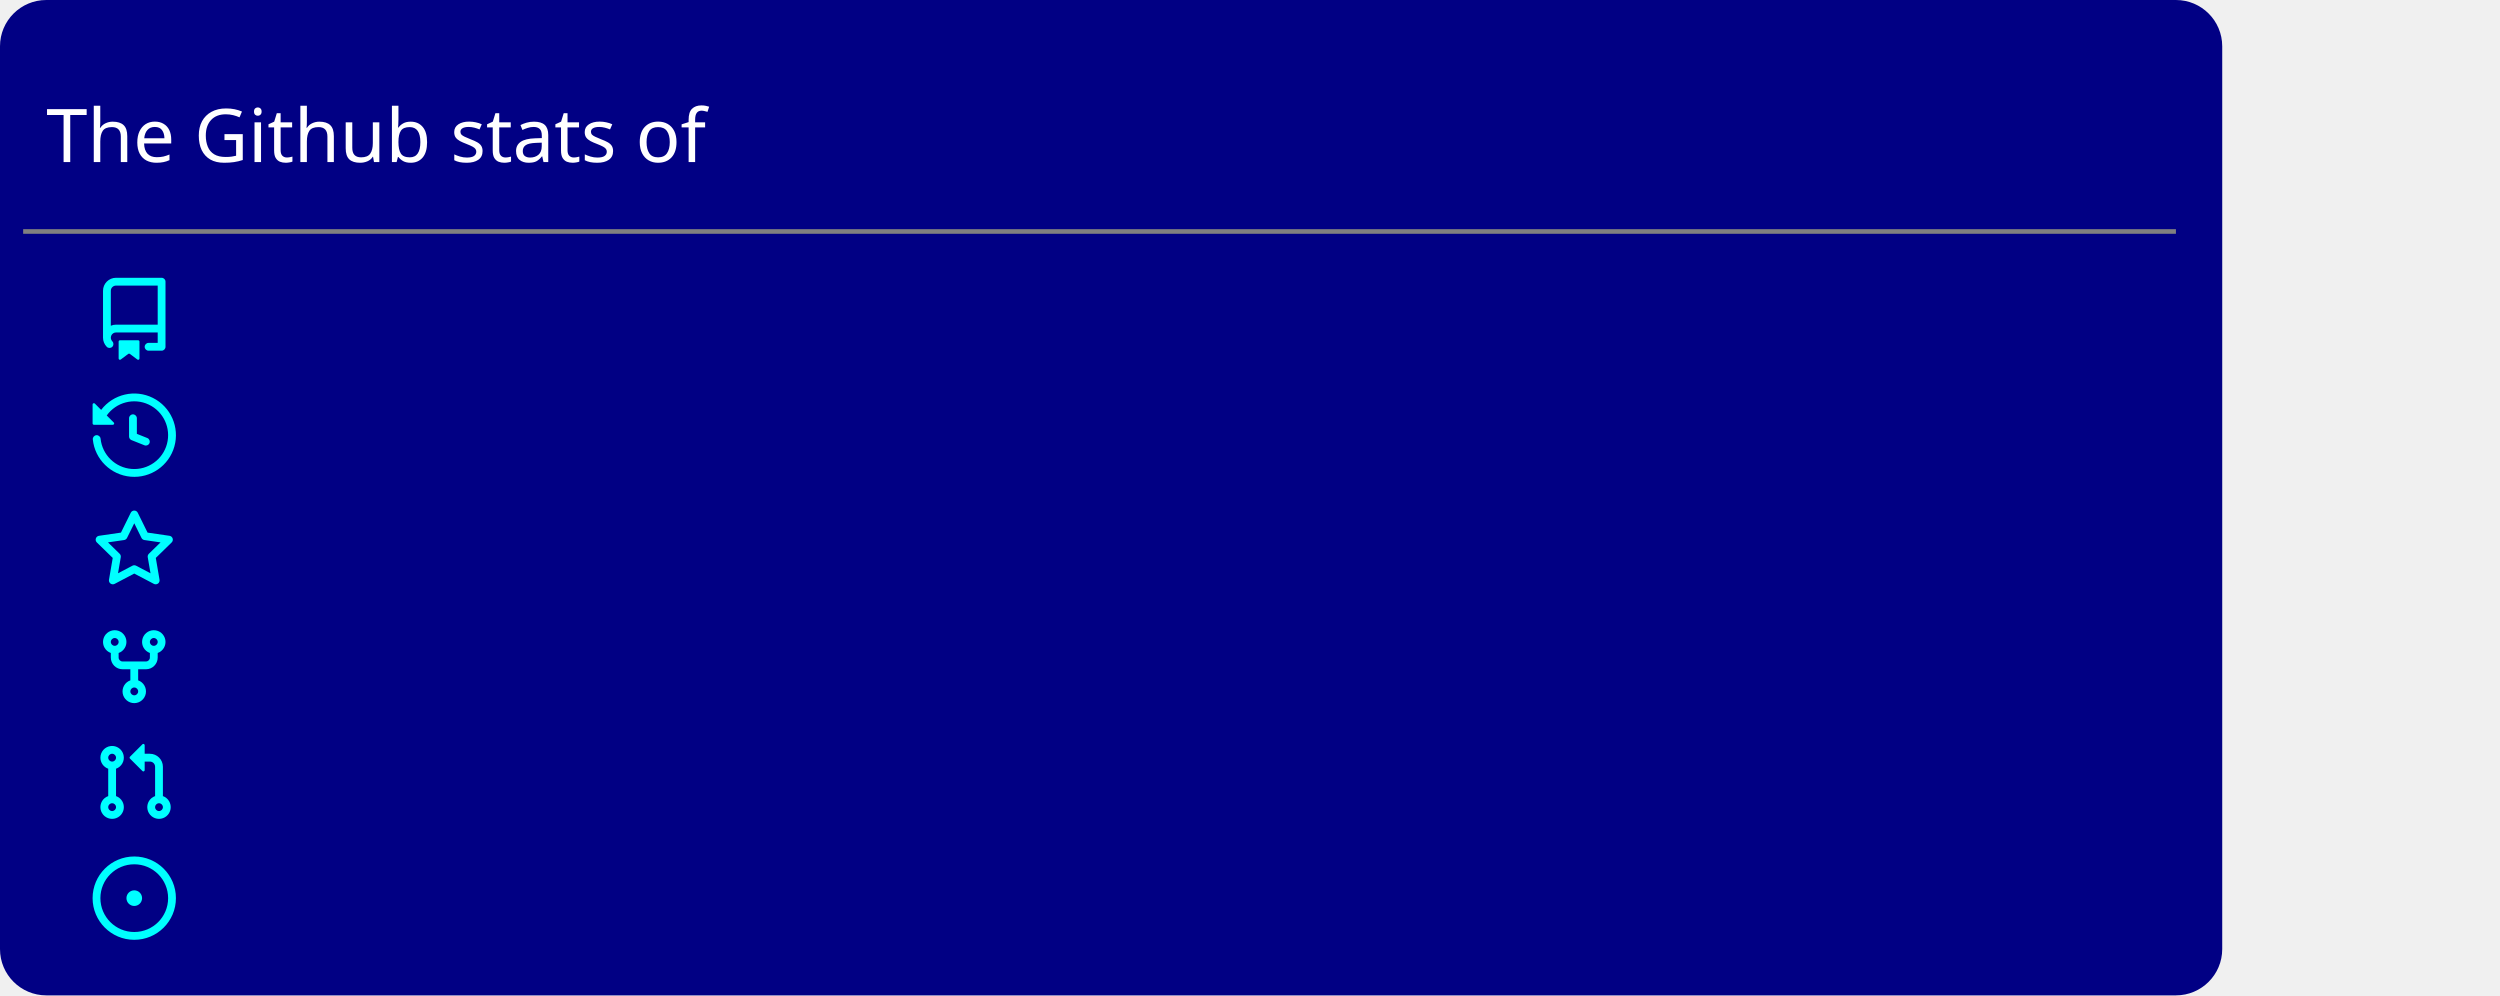
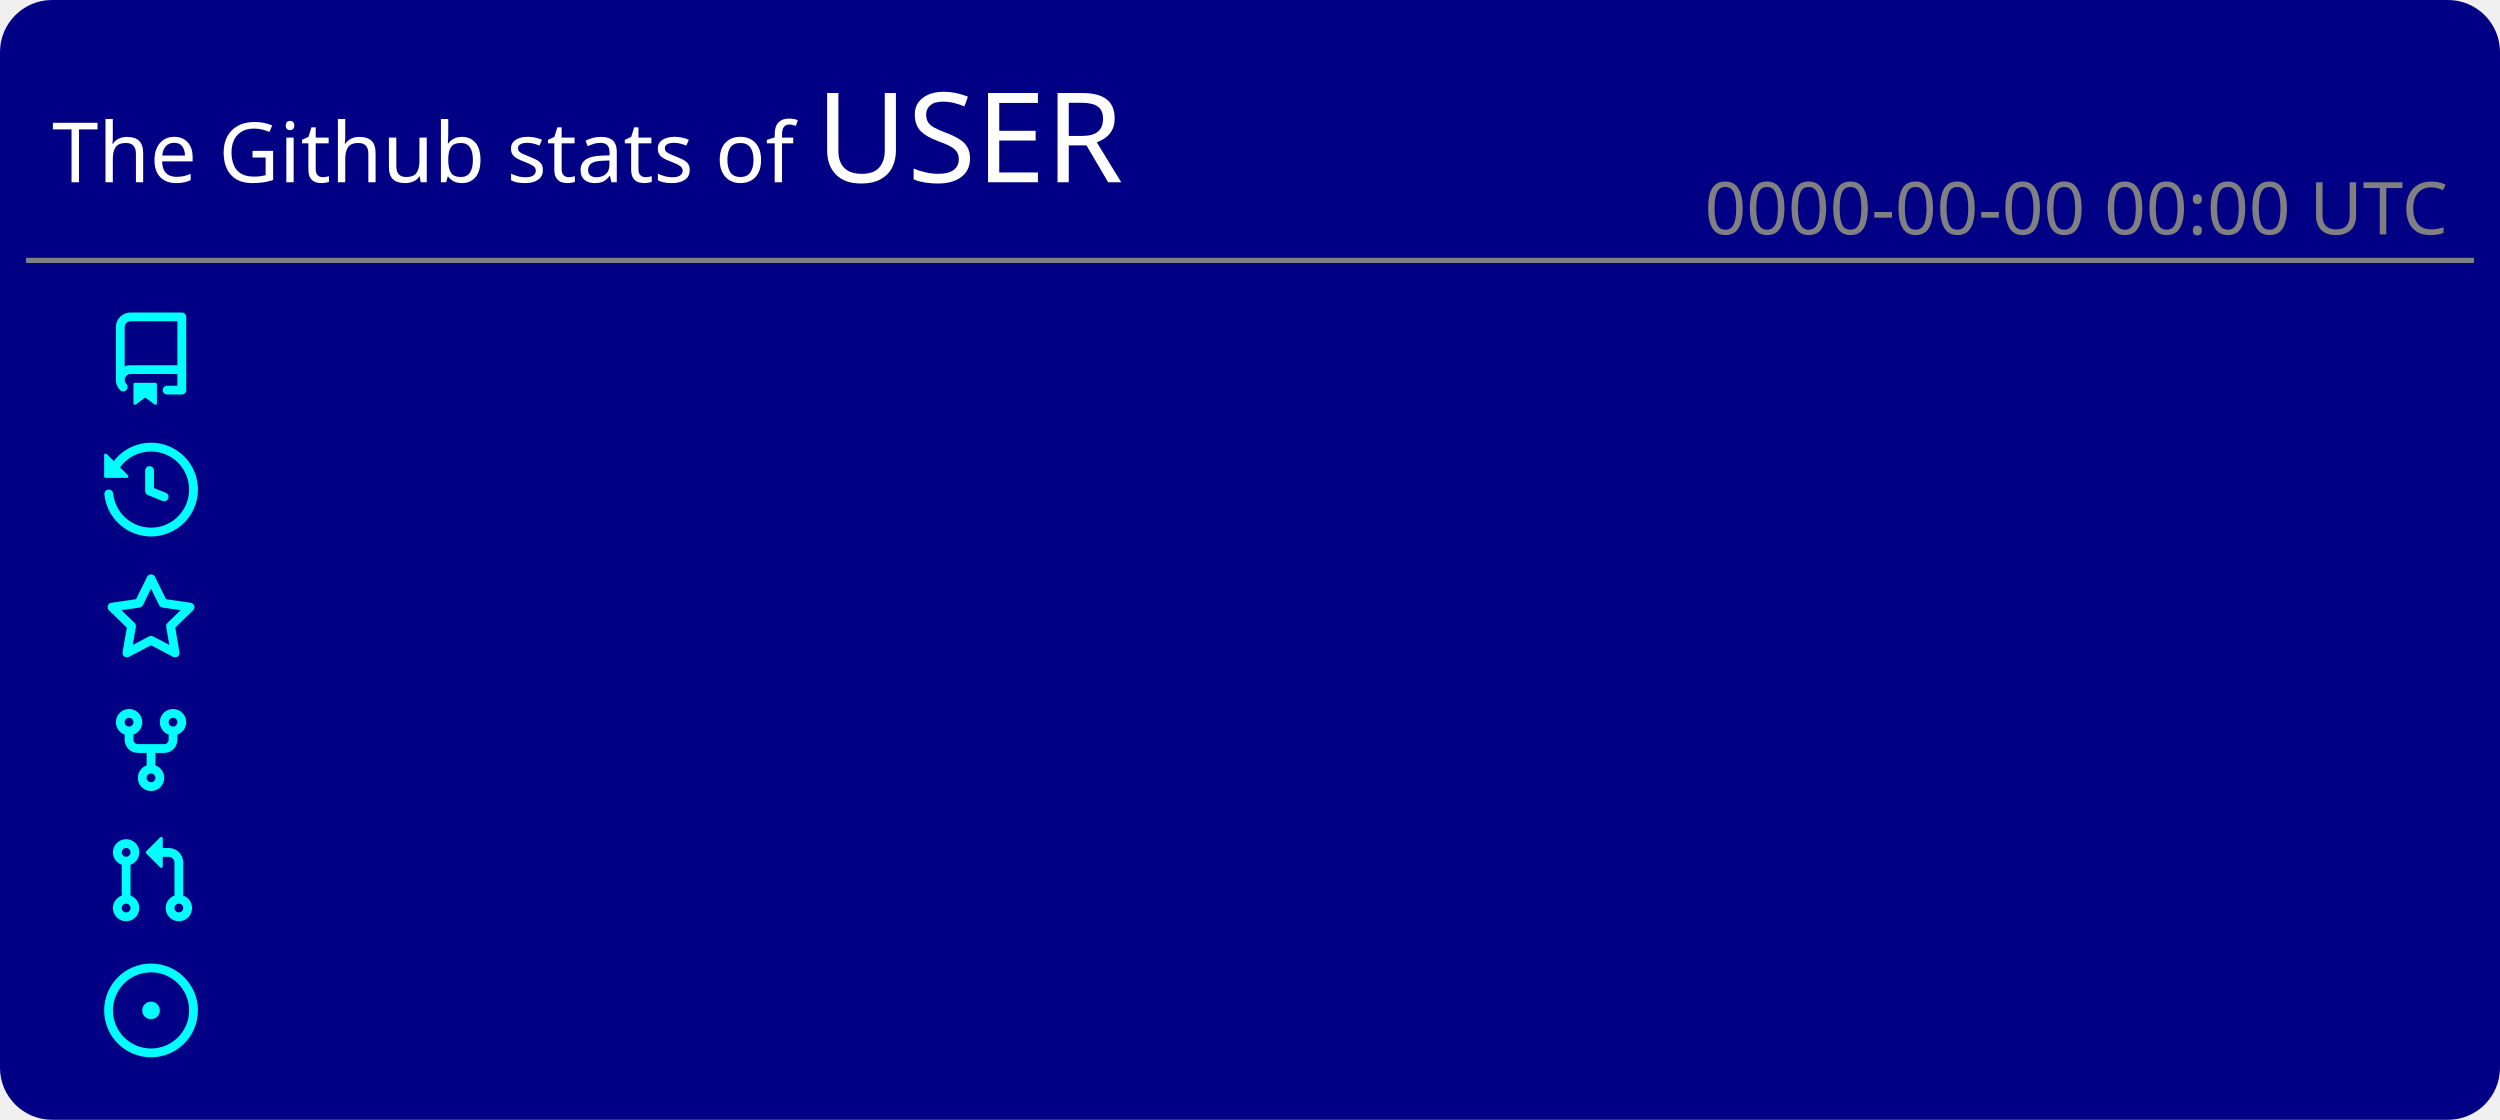
- <svg xmlns="http://www.w3.org/2000/svg" width="540" height="215">
+ <svg xmlns="http://www.w3.org/2000/svg" width="480" height="215">
  <style id="style-font-face">
  </style>
  <style>
    text {
      font-family: "Font";
      fill: white;
      user-select: none;
    }

    svg.icon path {
      fill: #00ffff;
    }

    .color-gray {
      fill: lightgray;
    }

    #bg {
      fill: #010084;
    }
  </style>
  <rect id="bg" x="0" y="0" width="480" height="215" rx="10" ry="10" />
  <text x="10" y="35" font-size="16">
    <tspan>The Github stats of</tspan>
-     <tspan font-size="24" id="user-name" />
+     <tspan font-size="24" id="user-name">USER</tspan>
  </text>
  <text x="470" y="45" font-size="14" text-anchor="end">
-     <tspan fill="gray" id="update-date" />
+     <tspan fill="gray" id="update-date">0000-00-00 00:00 UTC</tspan>
  </text>
-   <line x1="5" y1="50" x2="470" y2="50" stroke="gray" stroke-width="1" />
+   <line x1="5" y1="50" x2="475" y2="50" stroke="gray" stroke-width="1" />
  <g transform="translate(20,60)">
    <svg class="icon" height="18" width="18" viewBox="0 0 16 16" x="0" y="0">
      <path d="M2 2.5A2.5 2.5 0 0 1 4.5 0h8.75a.75.75 0 0 1 .75.75v12.5a.75.75 0 0 1-.75.75h-2.5a.75.75 0 0 1 0-1.5h1.75v-2h-8a1 1 0 0 0-.714 1.7.75.75 0 1 1-1.072 1.05A2.495 2.495 0 0 1 2 11.5Zm10.5-1h-8a1 1 0 0 0-1 1v6.708A2.486 2.486 0 0 1 4.5 9h8ZM5 12.25a.25.25 0 0 1 .25-.25h3.5a.25.25 0 0 1 .25.25v3.25a.25.25 0 0 1-.4.2l-1.45-1.087a.249.249 0 0 0-.3 0L5.4 15.7a.25.25 0 0 1-.4-.2Z" />
    </svg>
    <text x="27" y="10" font-size="16" fill="black" dominant-baseline="middle">
+       <tspan id="text-repo-total" class="color-gray" />
+       <tspan id="repo-total" />
      <tspan id="repo-pub" />
      <tspan id="text-repo-pub" class="color-gray" />
      <tspan id="repo-pri" />
      <tspan id="text-repo-pri" class="color-gray" />
      <tspan id="repo-col" />
      <tspan id="text-repo-col" class="color-gray" />
      <tspan id="text-repository" class="color-gray" />
    </text>
  </g>
  <g transform="translate(20,85)">
    <svg class="icon" height="18" width="18" viewBox="0 0 16 16" x="0" y="0">
      <path d="m.427 1.927 1.215 1.215a8.002 8.002 0 1 1-1.6 5.685.75.75 0 1 1 1.493-.154 6.5 6.5 0 1 0 1.18-4.458l1.358 1.358A.25.25 0 0 1 3.896 6H.25A.25.25 0 0 1 0 5.75V2.104a.25.25 0 0 1 .427-.177ZM7.75 4a.75.75 0 0 1 .75.75v2.992l2.028.812a.75.75 0 0 1-.557 1.392l-2.5-1A.751.751 0 0 1 7 8.25v-3.5A.75.75 0 0 1 7.75 4Z" />
    </svg>
    <text x="27" y="10" font-size="0" fill="black" dominant-baseline="middle">
      <tspan id="commit" font-size="16" />
      <tspan id="text-commit-0" font-size="16" class="color-gray" xml:space="preserve" />
      <tspan id="commit-year" font-size="16" />
      <tspan id="text-commit-1" font-size="16" class="color-gray" xml:space="preserve" />
    </text>
  </g>
  <g transform="translate(20,110)">
    <svg class="icon" height="18" width="18" viewBox="0 0 16 16" x="0" y="0">
      <path d="M8 .25a.75.75 0 0 1 .673.418l1.882 3.815 4.21.612a.75.75 0 0 1 .416 1.279l-3.046 2.97.719 4.192a.751.751 0 0 1-1.088.791L8 12.347l-3.766 1.98a.75.75 0 0 1-1.088-.79l.72-4.194L.818 6.374a.75.75 0 0 1 .416-1.28l4.21-.611L7.327.668A.75.75 0 0 1 8 .25Zm0 2.445L6.615 5.5a.75.75 0 0 1-.564.41l-3.097.45 2.24 2.184a.75.75 0 0 1 .216.664l-.528 3.084 2.769-1.456a.75.75 0 0 1 .698 0l2.77 1.456-.53-3.084a.75.75 0 0 1 .216-.664l2.24-2.183-3.096-.45a.75.75 0 0 1-.564-.41L8 2.694Z" />
    </svg>
    <text x="27" y="10" font-size="16" fill="black" dominant-baseline="middle">
      <tspan id="text-star-0" class="color-gray" />
      <tspan id="star" />
      <tspan id="text-star-1" class="color-gray" />
    </text>
  </g>
  <g transform="translate(20,135)">
    <svg class="icon" height="18" width="18" viewBox="0 0 16 16" x="0" y="0">
      <path d="M5 5.372v.878c0 .414.336.75.75.75h4.5a.75.75 0 0 0 .75-.75v-.878a2.25 2.25 0 1 1 1.5 0v.878a2.25 2.25 0 0 1-2.25 2.25h-1.5v2.128a2.251 2.251 0 1 1-1.5 0V8.5h-1.5A2.25 2.25 0 0 1 3.5 6.25v-.878a2.25 2.25 0 1 1 1.5 0ZM5 3.25a.75.75 0 1 0-1.5 0 .75.75 0 0 0 1.5 0Zm6.75.75a.75.75 0 1 0 0-1.5.75.75 0 0 0 0 1.5Zm-3 8.75a.75.75 0 1 0-1.5 0 .75.75 0 0 0 1.5 0Z" />
    </svg>
    <text x="27" y="10" font-size="16" fill="black" dominant-baseline="middle">
      <tspan id="text-fork-0" class="color-gray" />
      <tspan id="fork" />
      <tspan id="text-fork-1" class="color-gray" />
    </text>
  </g>
  <g transform="translate(20,160)">
    <svg class="icon" height="18" width="18" viewBox="0 0 16 16" x="0" y="0">
      <path d="M1.5 3.25a2.25 2.25 0 1 1 3 2.122v5.256a2.251 2.251 0 1 1-1.5 0V5.372A2.25 2.25 0 0 1 1.5 3.25Zm5.677-.177L9.573.677A.25.25 0 0 1 10 .854V2.5h1A2.5 2.5 0 0 1 13.5 5v5.628a2.251 2.251 0 1 1-1.5 0V5a1 1 0 0 0-1-1h-1v1.646a.25.25 0 0 1-.427.177L7.177 3.427a.25.25 0 0 1 0-.354ZM3.75 2.5a.75.75 0 1 0 0 1.5.75.75 0 0 0 0-1.5Zm0 9.5a.75.75 0 1 0 0 1.5.75.75 0 0 0 0-1.5Zm8.25.75a.75.75 0 1 0 1.5 0 .75.75 0 0 0-1.5 0Z" />
    </svg>
    <text x="27" y="10" font-size="16" fill="black" dominant-baseline="middle">
      <tspan id="text-pr-0" class="color-gray" />
      <tspan id="pr" />
      <tspan id="text-pr-1" class="color-gray" />
    </text>
  </g>
  <g transform="translate(20,185)">
    <svg class="icon" height="18" width="18" viewBox="0 0 16 16" x="0" y="0">
      <path d="M8 9.5a1.5 1.5 0 1 0 0-3 1.5 1.5 0 0 0 0 3Z" />
      <path d="M8 0a8 8 0 1 1 0 16A8 8 0 0 1 8 0ZM1.5 8a6.5 6.5 0 1 0 13 0 6.5 6.5 0 0 0-13 0Z" />
    </svg>
    <text x="27" y="10" font-size="16" fill="black" dominant-baseline="middle">
      <tspan id="text-issue-0" class="color-gray" />
      <tspan id="issue" />
      <tspan id="text-issue-1" class="color-gray" />
    </text>
  </g>
</svg>
